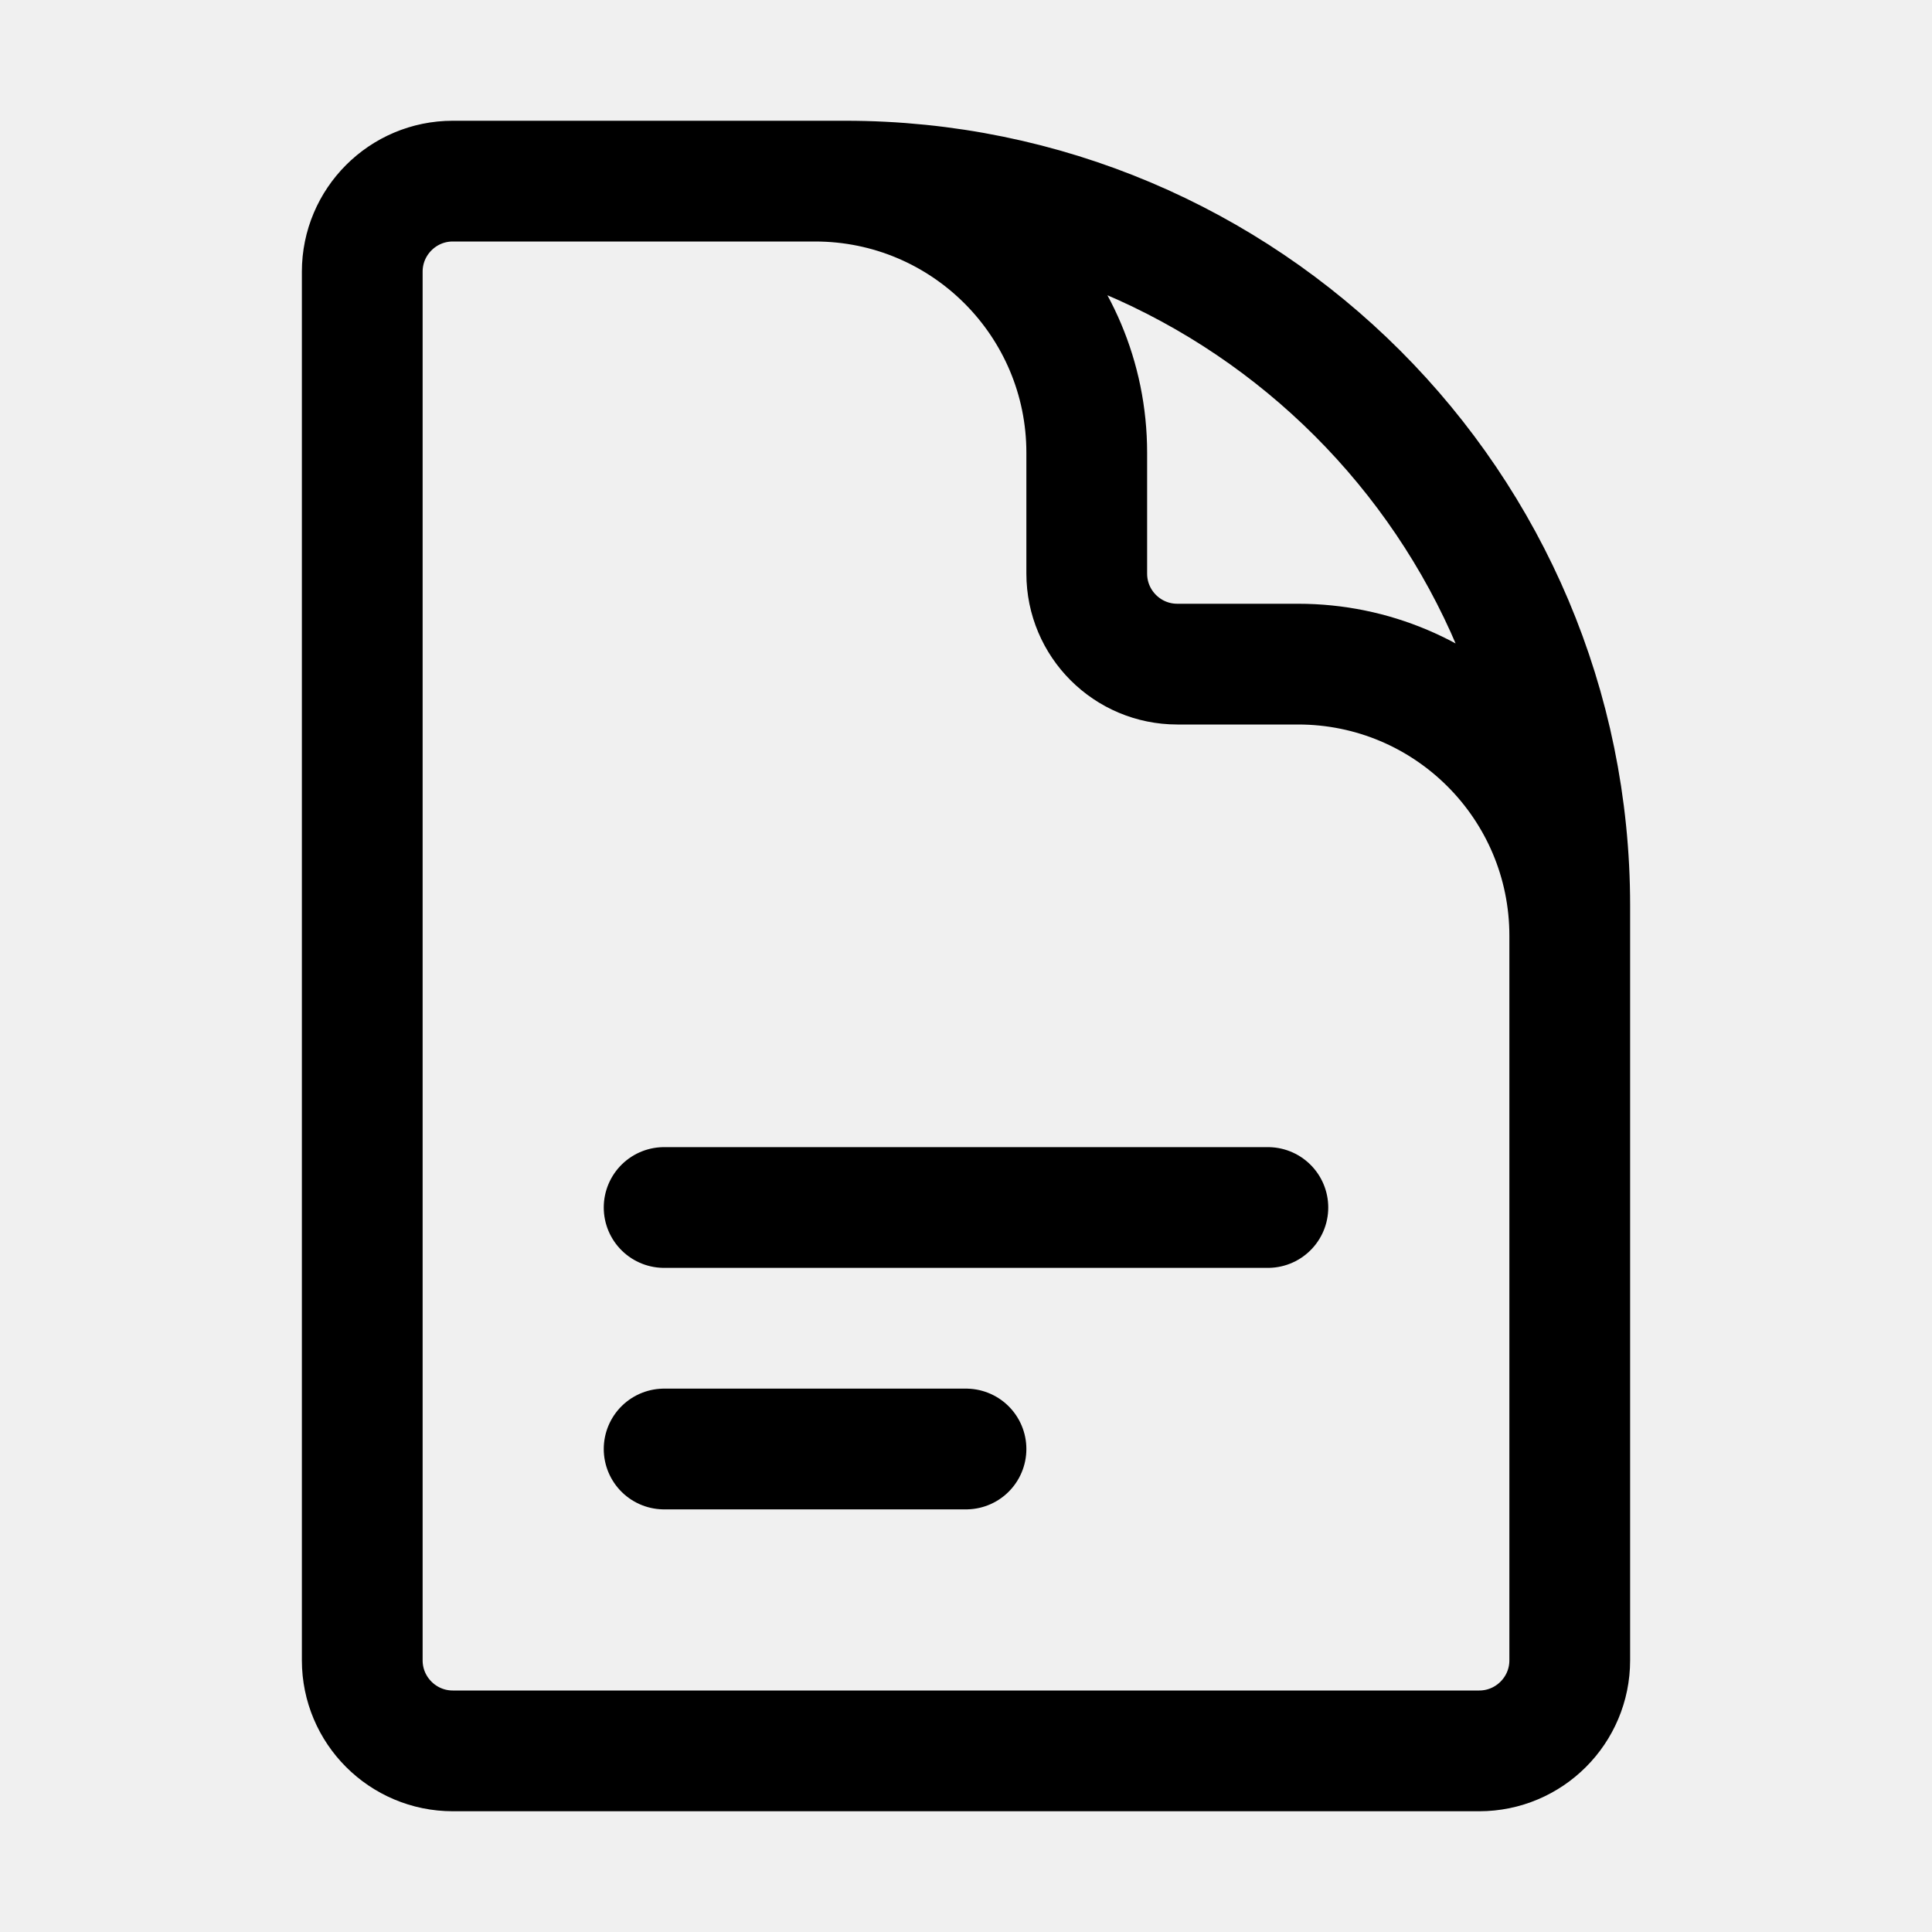
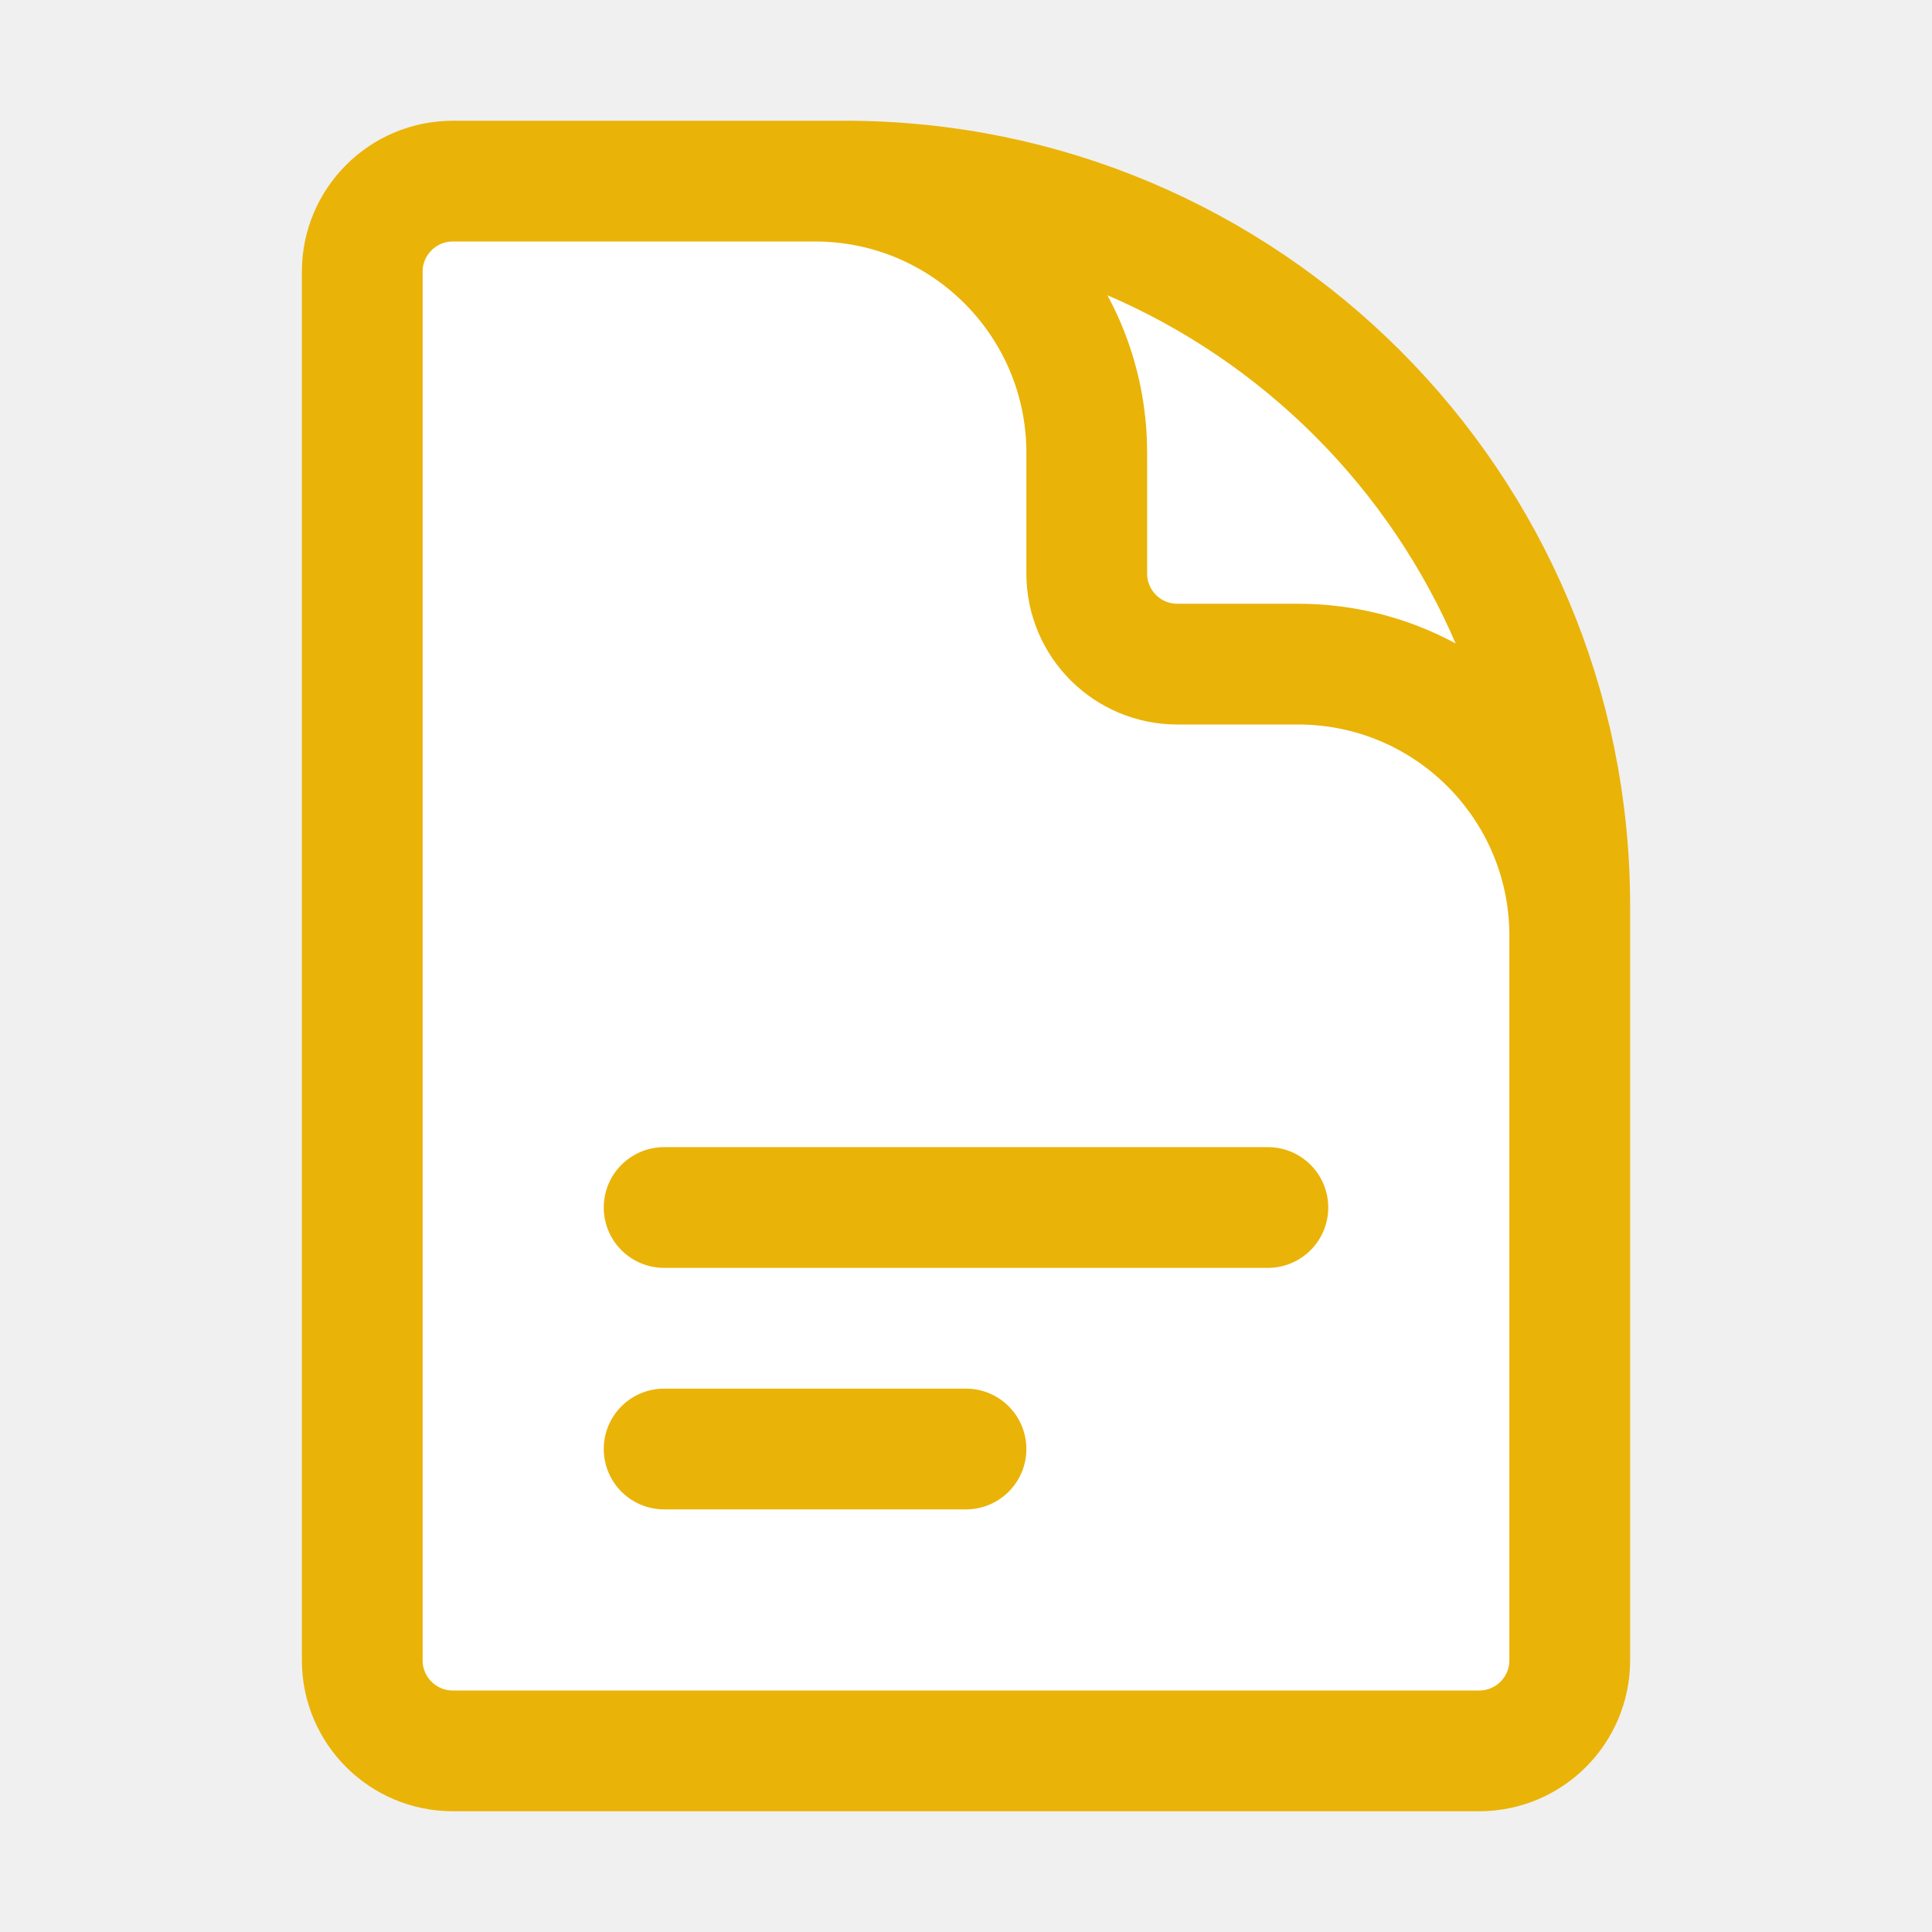
- <svg xmlns="http://www.w3.org/2000/svg" fill="none" viewBox="0 0 24 24" stroke-width="1.5" stroke="currentColor" class="w-6 h-6">
-   <path stroke-linecap="round" stroke-linejoin="round" d="M19.5 14.25v-2.625a3.375 3.375 0 00-3.375-3.375h-1.5A1.125 1.125 0 0113.5 7.125v-1.5a3.375 3.375 0 00-3.375-3.375H8.25m0 12.75h7.5m-7.5 3H12M10.5 2.25H5.625c-.621 0-1.125.504-1.125 1.125v17.25c0 .621.504 1.125 1.125 1.125h12.75c.621 0 1.125-.504 1.125-1.125V11.25a9 9 0 00-9-9z" />
+ <svg xmlns="http://www.w3.org/2000/svg" fill="none" viewBox="0 0 24 24" stroke-width="1.5" stroke="rgb(234 179 8)" class="w-6 h-6">
+   <path fill="white" stroke-linecap="round" stroke-linejoin="round" d="M19.5 14.25v-2.625a3.375 3.375 0 00-3.375-3.375h-1.5A1.125 1.125 0 0113.5 7.125v-1.5a3.375 3.375 0 00-3.375-3.375H8.25m0 12.75h7.5m-7.5 3H12M10.5 2.25H5.625c-.621 0-1.125.504-1.125 1.125v17.25c0 .621.504 1.125 1.125 1.125h12.75c.621 0 1.125-.504 1.125-1.125V11.25a9 9 0 00-9-9z" />
</svg>
